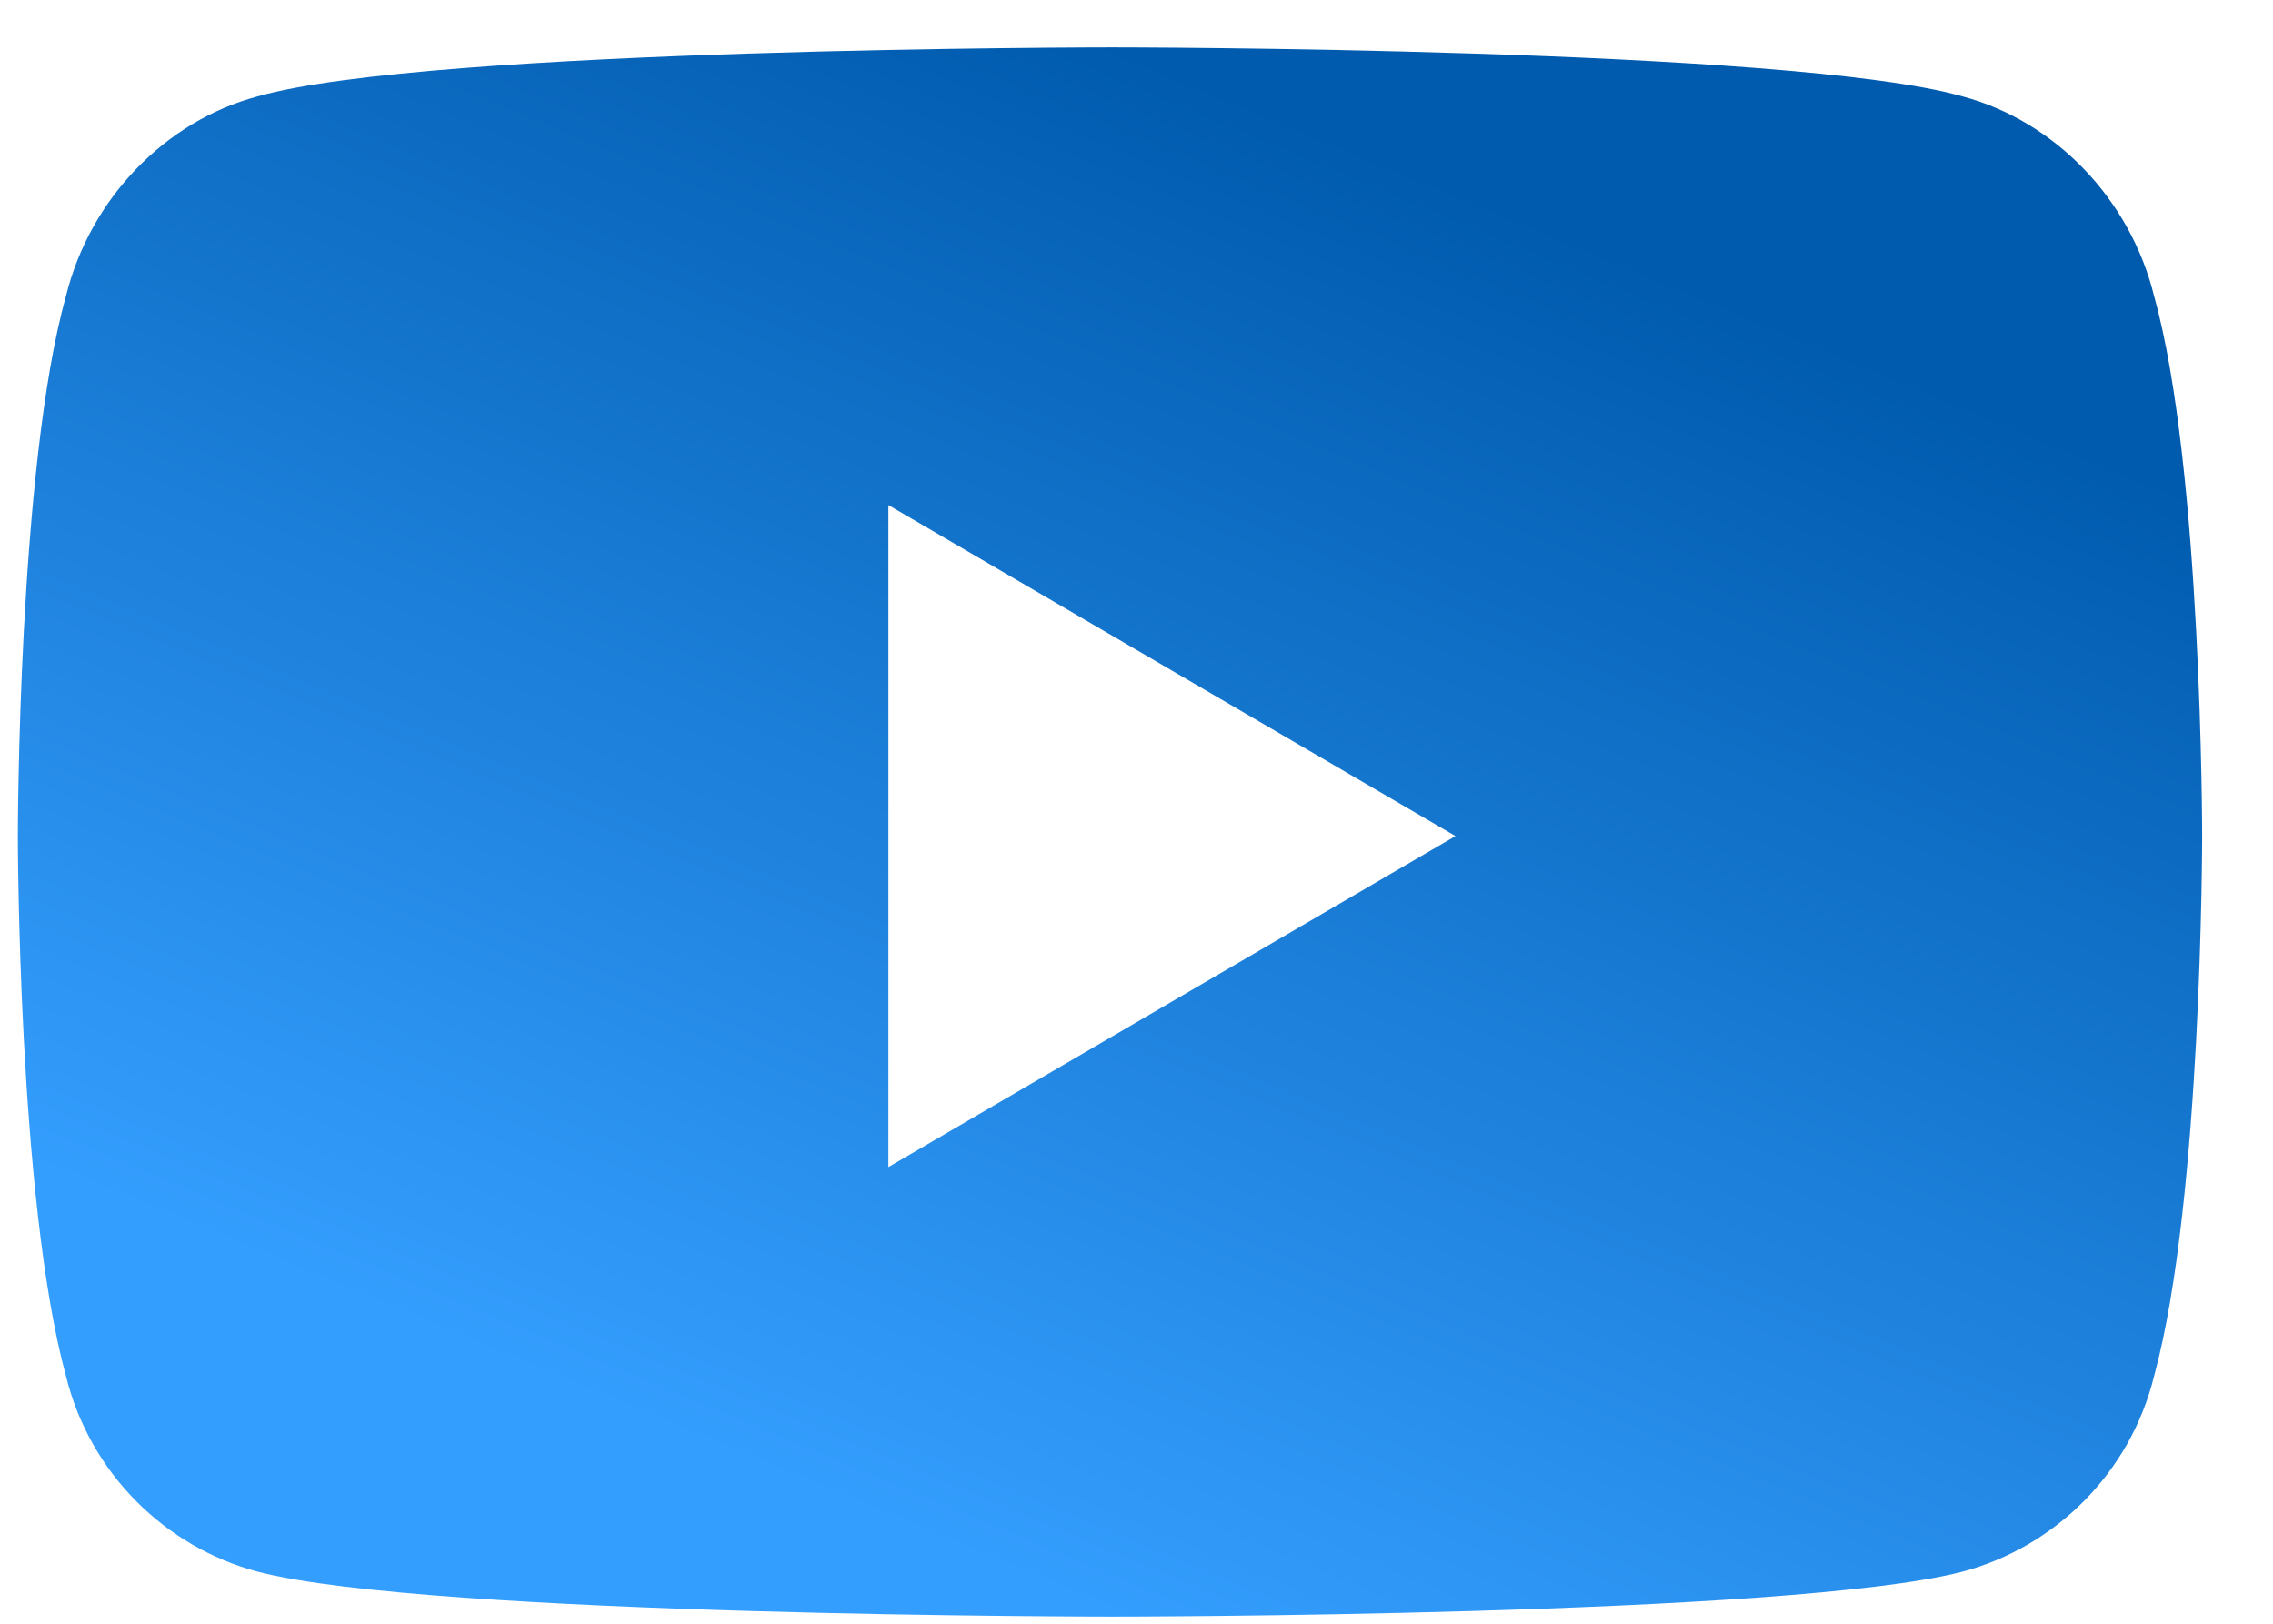
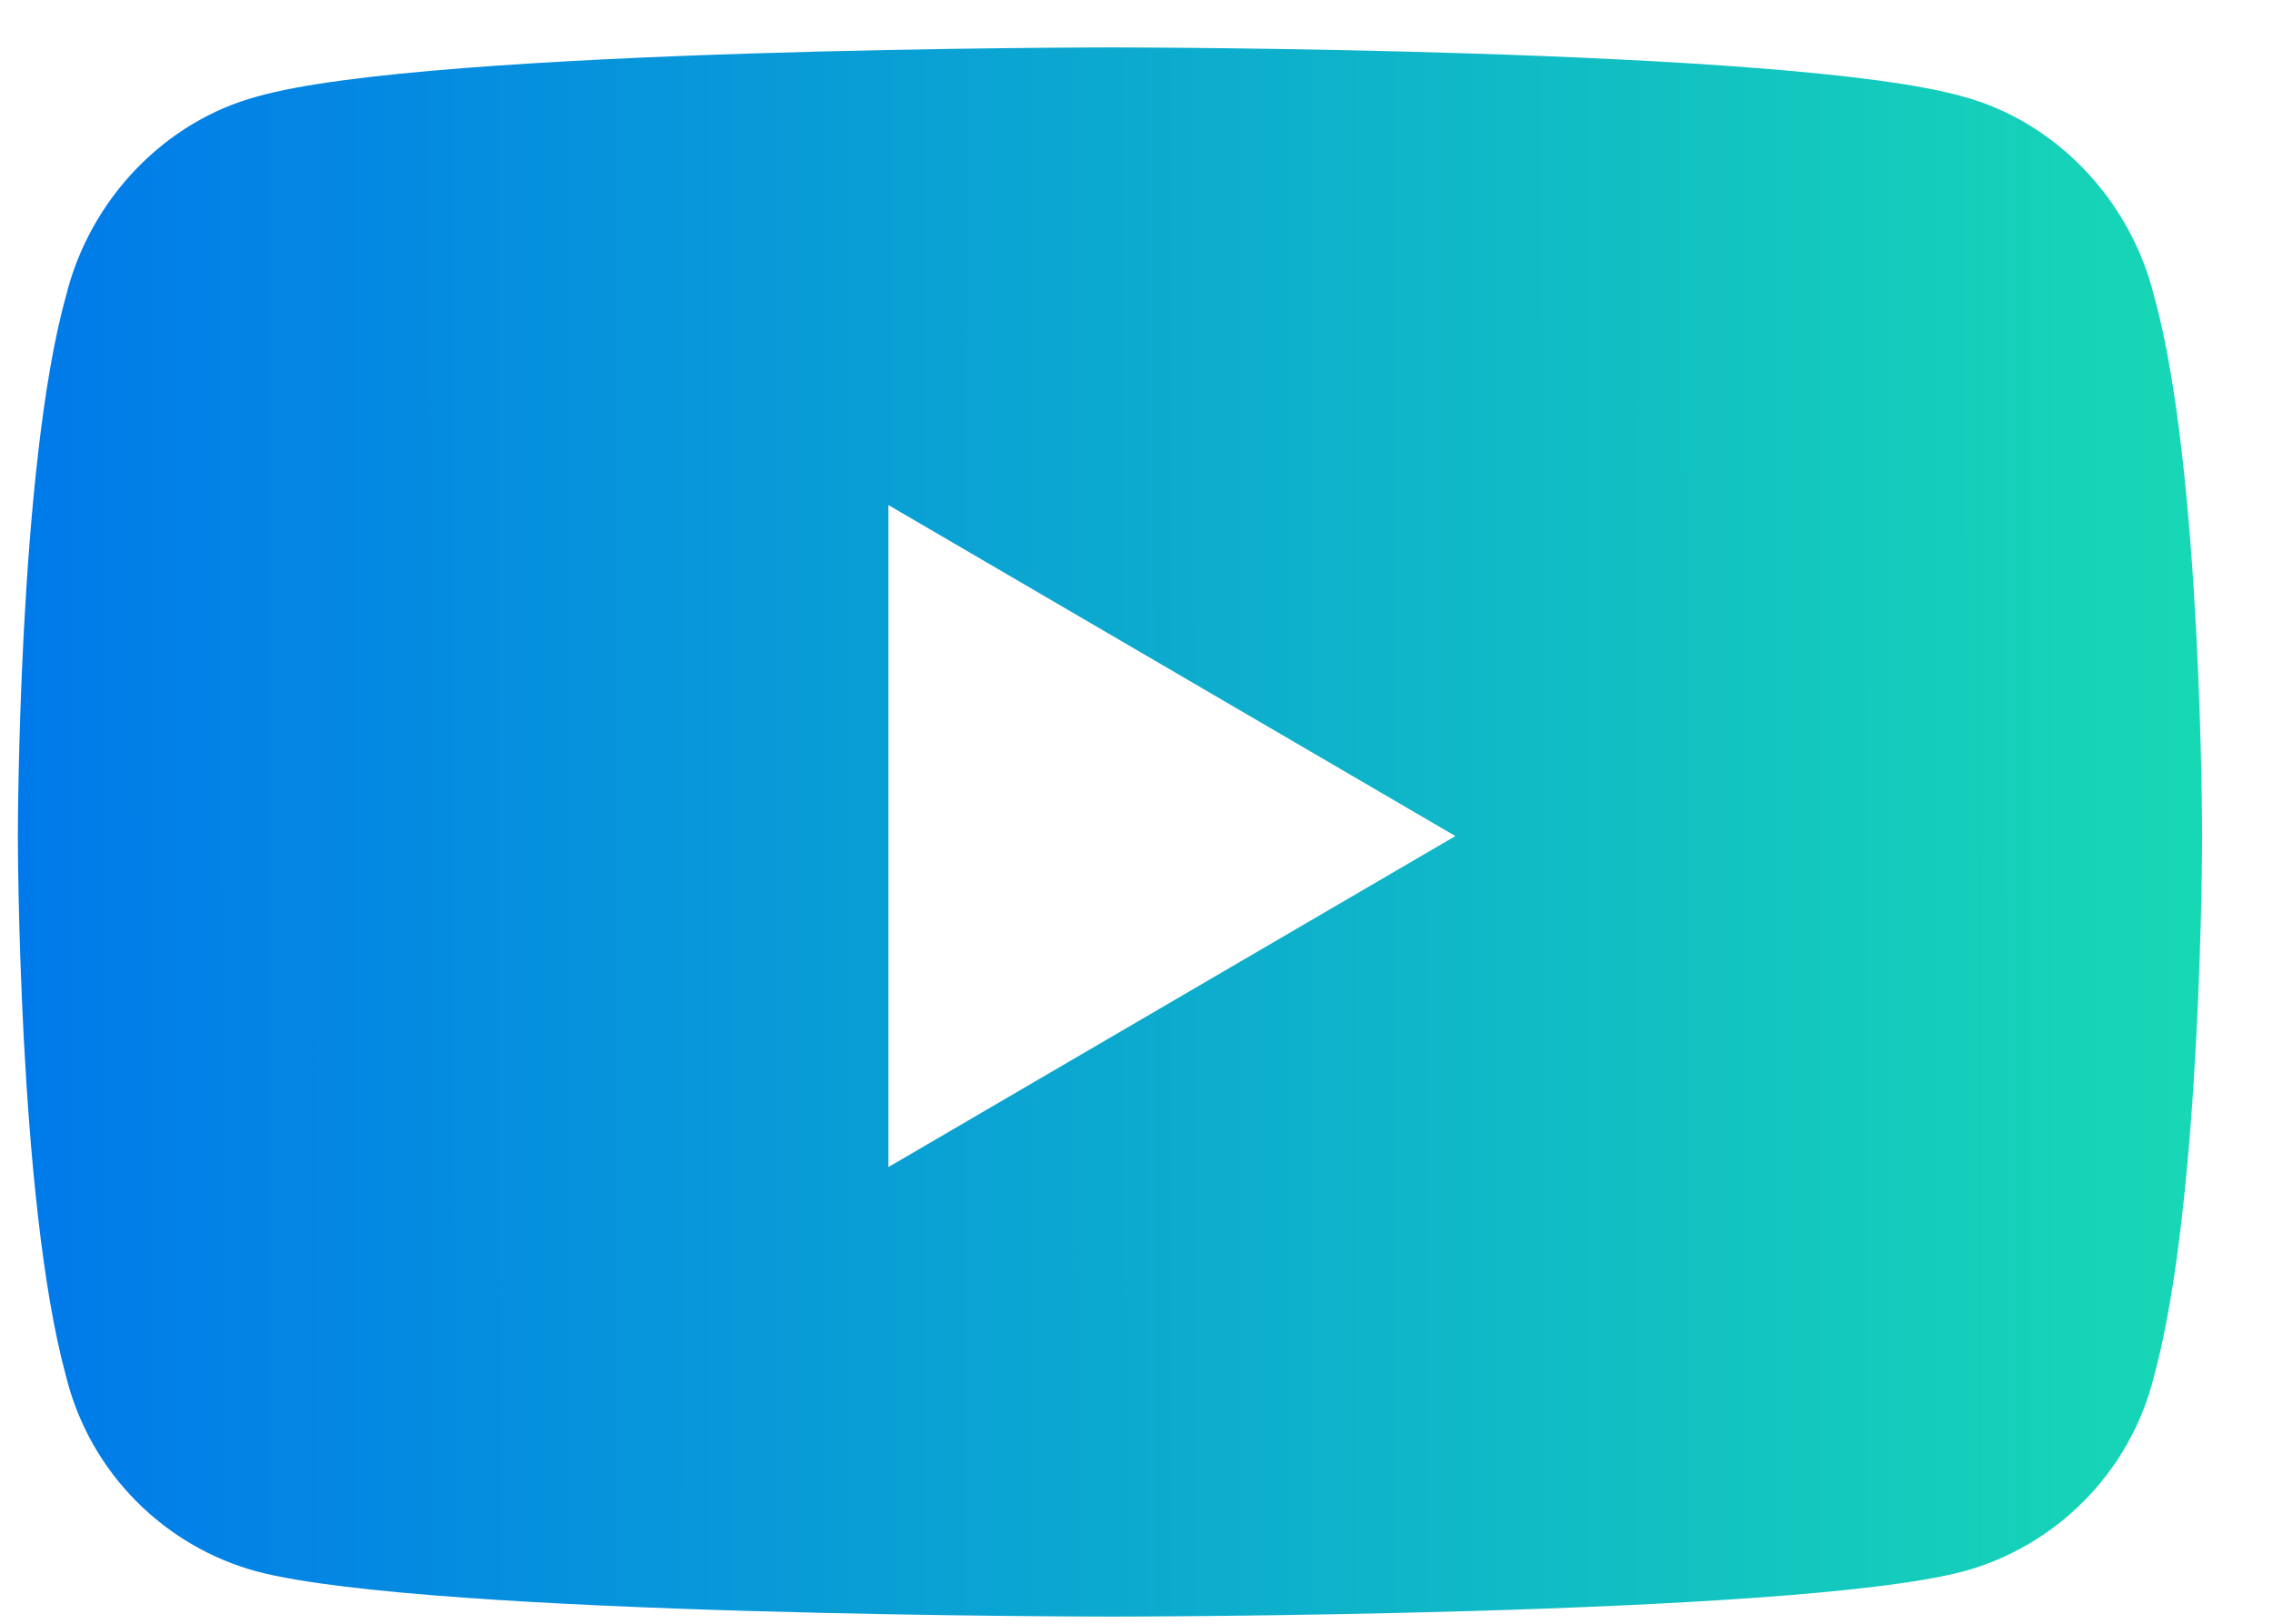
<svg xmlns="http://www.w3.org/2000/svg" width="28" height="20" viewBox="0 0 28 20" fill="none">
-   <path d="M26.537 3.654C26.242 2.446 25.307 1.49 24.176 1.188C22.061 0.584 13.698 0.584 13.698 0.584C13.698 0.584 5.287 0.584 3.172 1.188C2.04 1.49 1.106 2.446 0.811 3.654C0.22 5.768 0.22 10.298 0.22 10.298C0.22 10.298 0.22 14.778 0.811 16.942C1.106 18.15 2.04 19.056 3.172 19.358C5.287 19.912 13.698 19.912 13.698 19.912C13.698 19.912 22.061 19.912 24.176 19.358C25.307 19.056 26.242 18.15 26.537 16.942C27.127 14.778 27.127 10.298 27.127 10.298C27.127 10.298 27.127 5.768 26.537 3.654ZM10.944 14.375V6.221L17.929 10.298L10.944 14.375Z" fill="url(#paint0_linear)" />
+   <path d="M26.537 3.654C26.242 2.446 25.307 1.49 24.176 1.188C22.061 0.584 13.698 0.584 13.698 0.584C13.698 0.584 5.287 0.584 3.172 1.188C2.04 1.49 1.106 2.446 0.811 3.654C0.22 5.768 0.22 10.298 0.22 10.298C0.22 10.298 0.22 14.778 0.811 16.942C1.106 18.15 2.04 19.056 3.172 19.358C5.287 19.912 13.698 19.912 13.698 19.912C13.698 19.912 22.061 19.912 24.176 19.358C25.307 19.056 26.242 18.15 26.537 16.942C27.127 14.778 27.127 10.298 27.127 10.298C27.127 10.298 27.127 5.768 26.537 3.654ZM10.944 14.375V6.221L17.928 10.298L10.944 14.375Z" fill="url(#paint0_linear)" />
  <defs>
-     <linearGradient id="paint0_linear" x1="3.021" y1="15.564" x2="9.949" y2="-1.043" gradientUnits="userSpaceOnUse">
-       <stop offset="0.003" stop-color="#349EFE" />
-       <stop offset="1" stop-color="#005BAE" />
+     <linearGradient id="paint0_linear" x1="0.22" y1="11.111" x2="27.127" y2="11.095" gradientUnits="userSpaceOnUse">
+       <stop offset="0.003" stop-color="#007AEA" />
+       <stop offset="1" stop-color="#17D8B5" />
    </linearGradient>
  </defs>
</svg>
